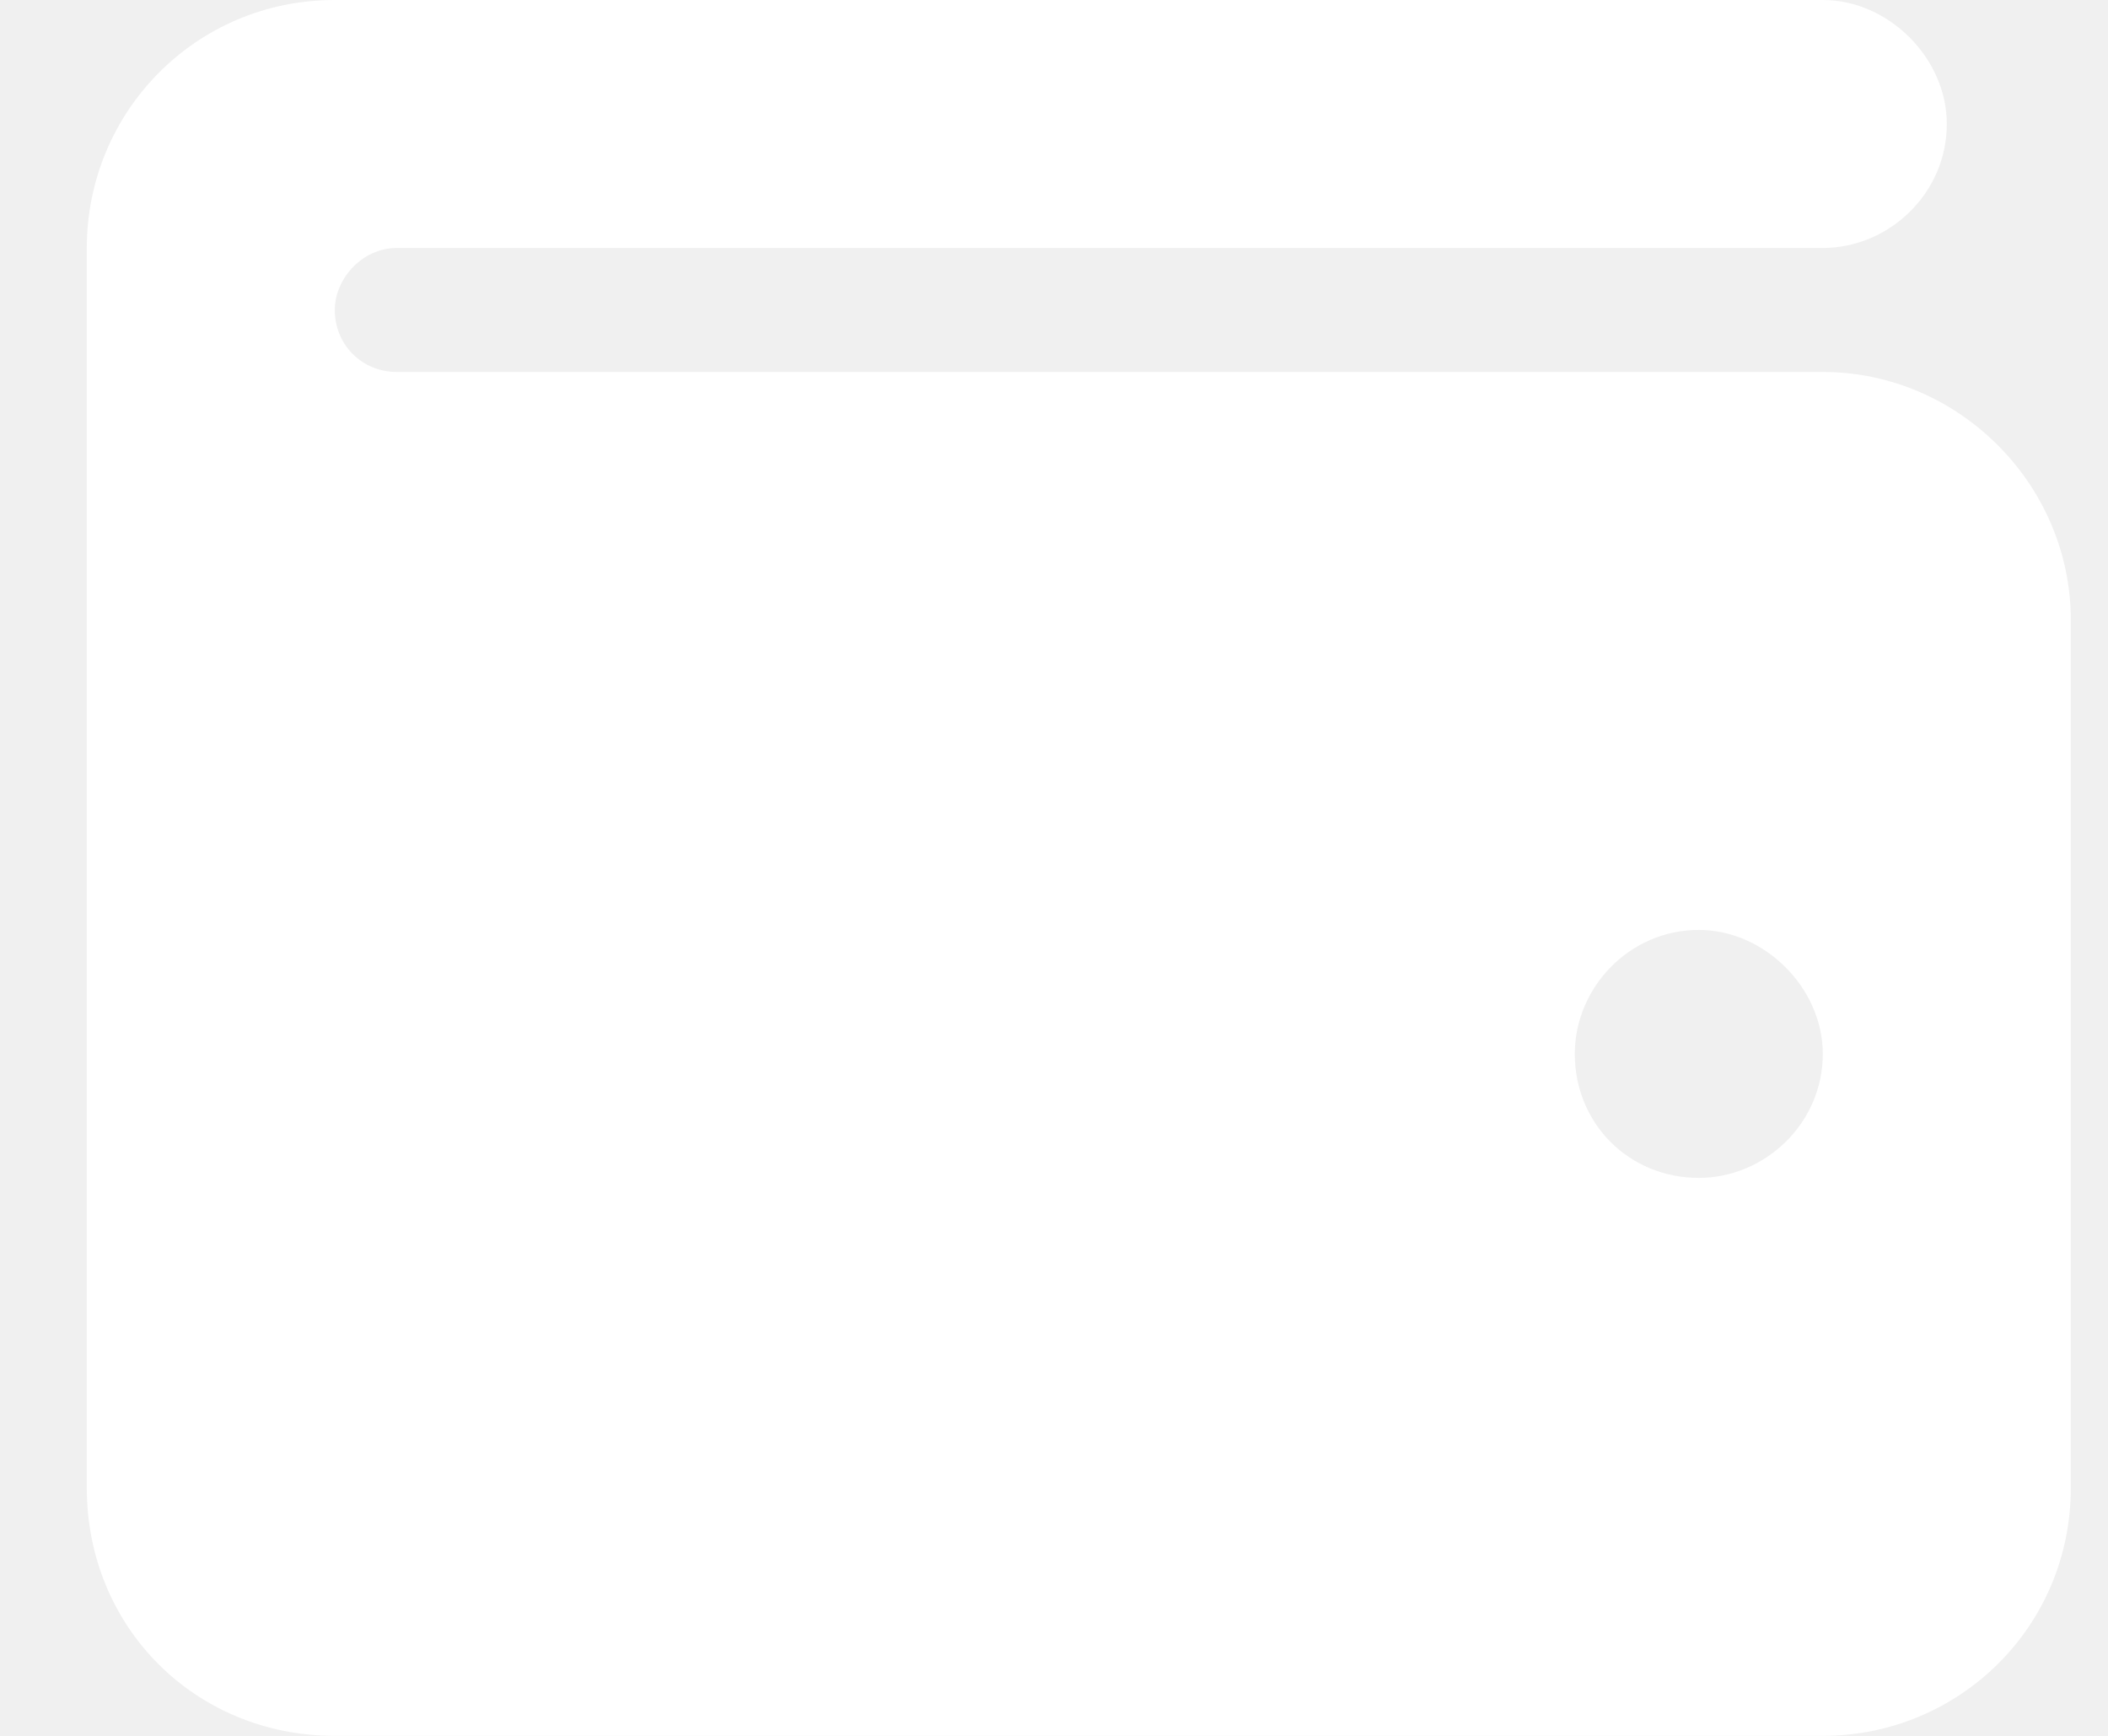
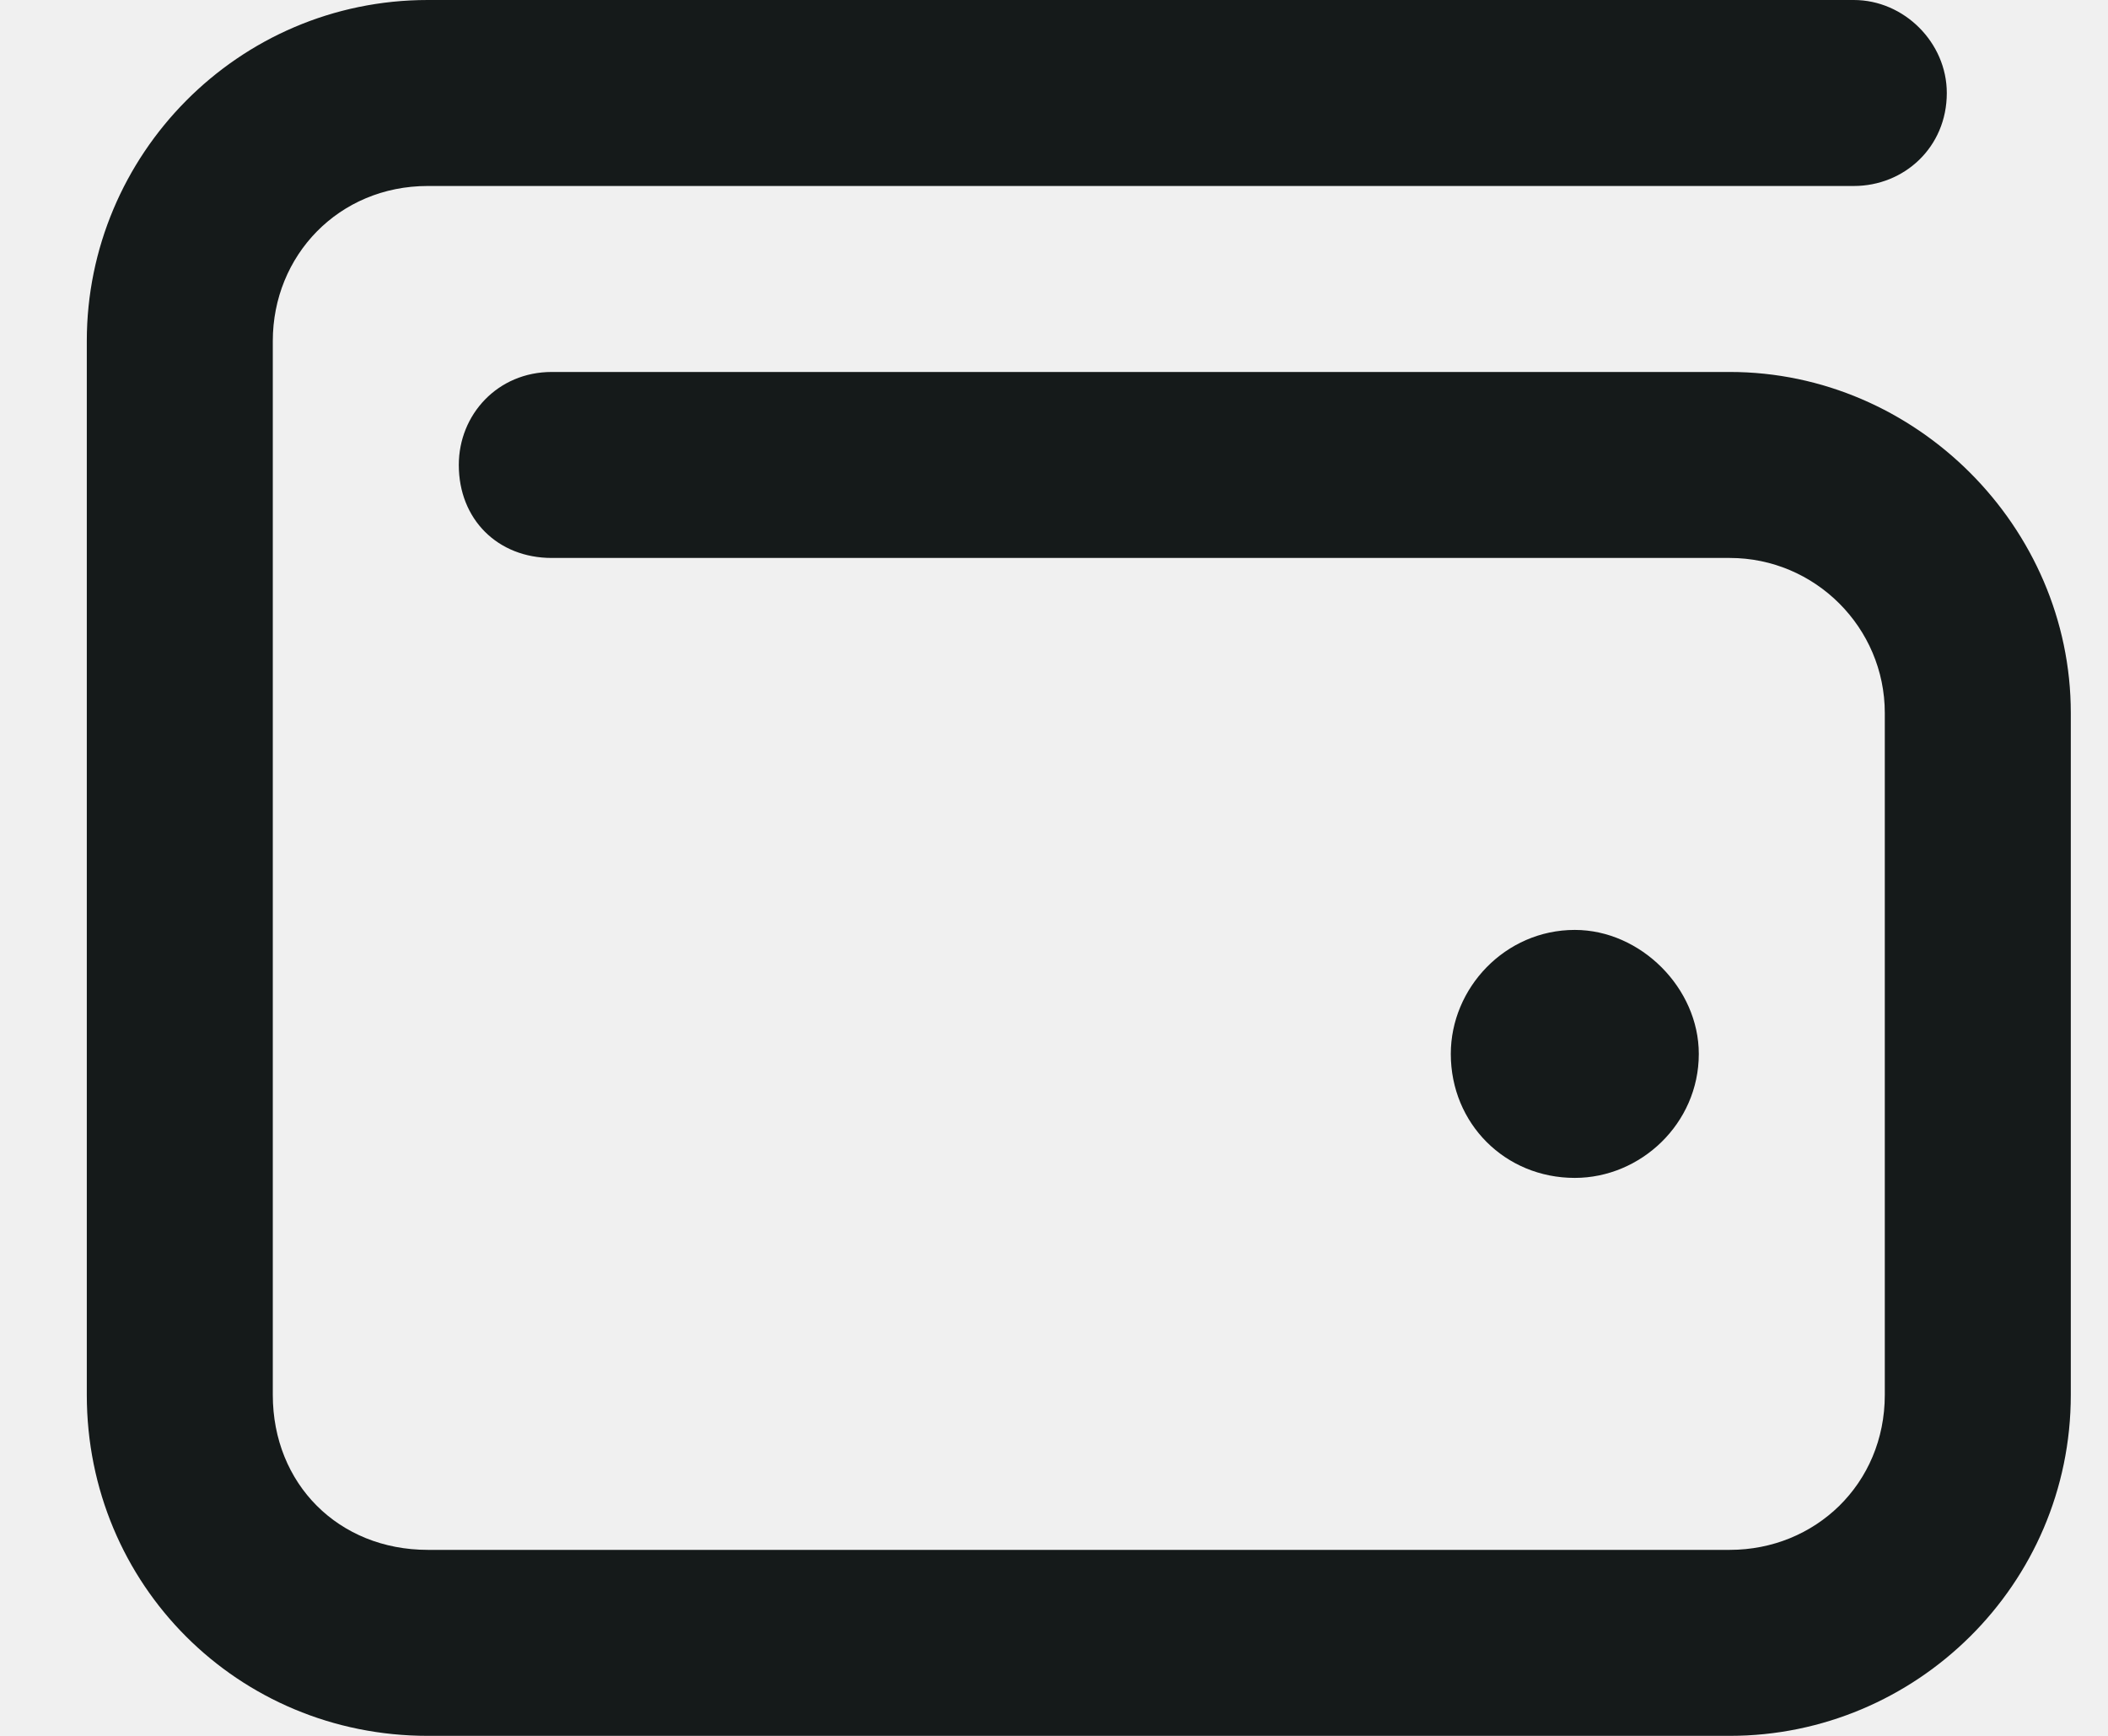
- <svg xmlns="http://www.w3.org/2000/svg" width="17" height="14" viewBox="0 0 17 14" fill="none">
-   <path d="M2.7 0H14.7C15.231 0 15.7 0.469 15.7 1C15.7 1.562 15.231 2 14.7 2H3.2C2.919 2 2.7 2.25 2.7 2.5C2.7 2.781 2.919 3 3.2 3H14.7C15.794 3 16.7 3.906 16.7 5V12C16.7 13.125 15.794 14 14.7 14H2.7C1.575 14 0.7 13.125 0.7 12V2C0.7 0.906 1.575 0 2.7 0ZM13.7 7.5C13.137 7.5 12.7 7.969 12.7 8.5C12.7 9.062 13.137 9.5 13.7 9.5C14.231 9.5 14.7 9.062 14.7 8.5C14.7 7.969 14.231 7.5 13.7 7.5Z" fill="white" />
+ <svg xmlns="http://www.w3.org/2000/svg" width="17" height="14" viewBox="0 0 17 14" fill="#737676">
+   <path fill="#151A1A" d="M3.45 0H14.95C15.356 0 15.7 0.344 15.7 0.75C15.7 1.188 15.356 1.5 14.95 1.5H3.45C2.731 1.5 2.2 2.062 2.2 2.75V11.25C2.2 11.969 2.731 12.5 3.45 12.5H13.95C14.638 12.5 15.2 11.969 15.2 11.25V5.75C15.2 5.062 14.638 4.5 13.95 4.5H4.45C4.013 4.5 3.7 4.188 3.7 3.75C3.7 3.344 4.013 3 4.45 3H13.95C15.45 3 16.7 4.25 16.7 5.75V11.25C16.7 12.781 15.45 14 13.95 14H3.45C1.919 14 0.7 12.781 0.7 11.25V2.75C0.7 1.25 1.919 0 3.45 0ZM12.7 9.5C12.138 9.5 11.7 9.062 11.7 8.5C11.7 7.969 12.138 7.5 12.7 7.5C13.231 7.5 13.7 7.969 13.7 8.5C13.7 9.062 13.231 9.5 12.7 9.5Z" />
</svg>
